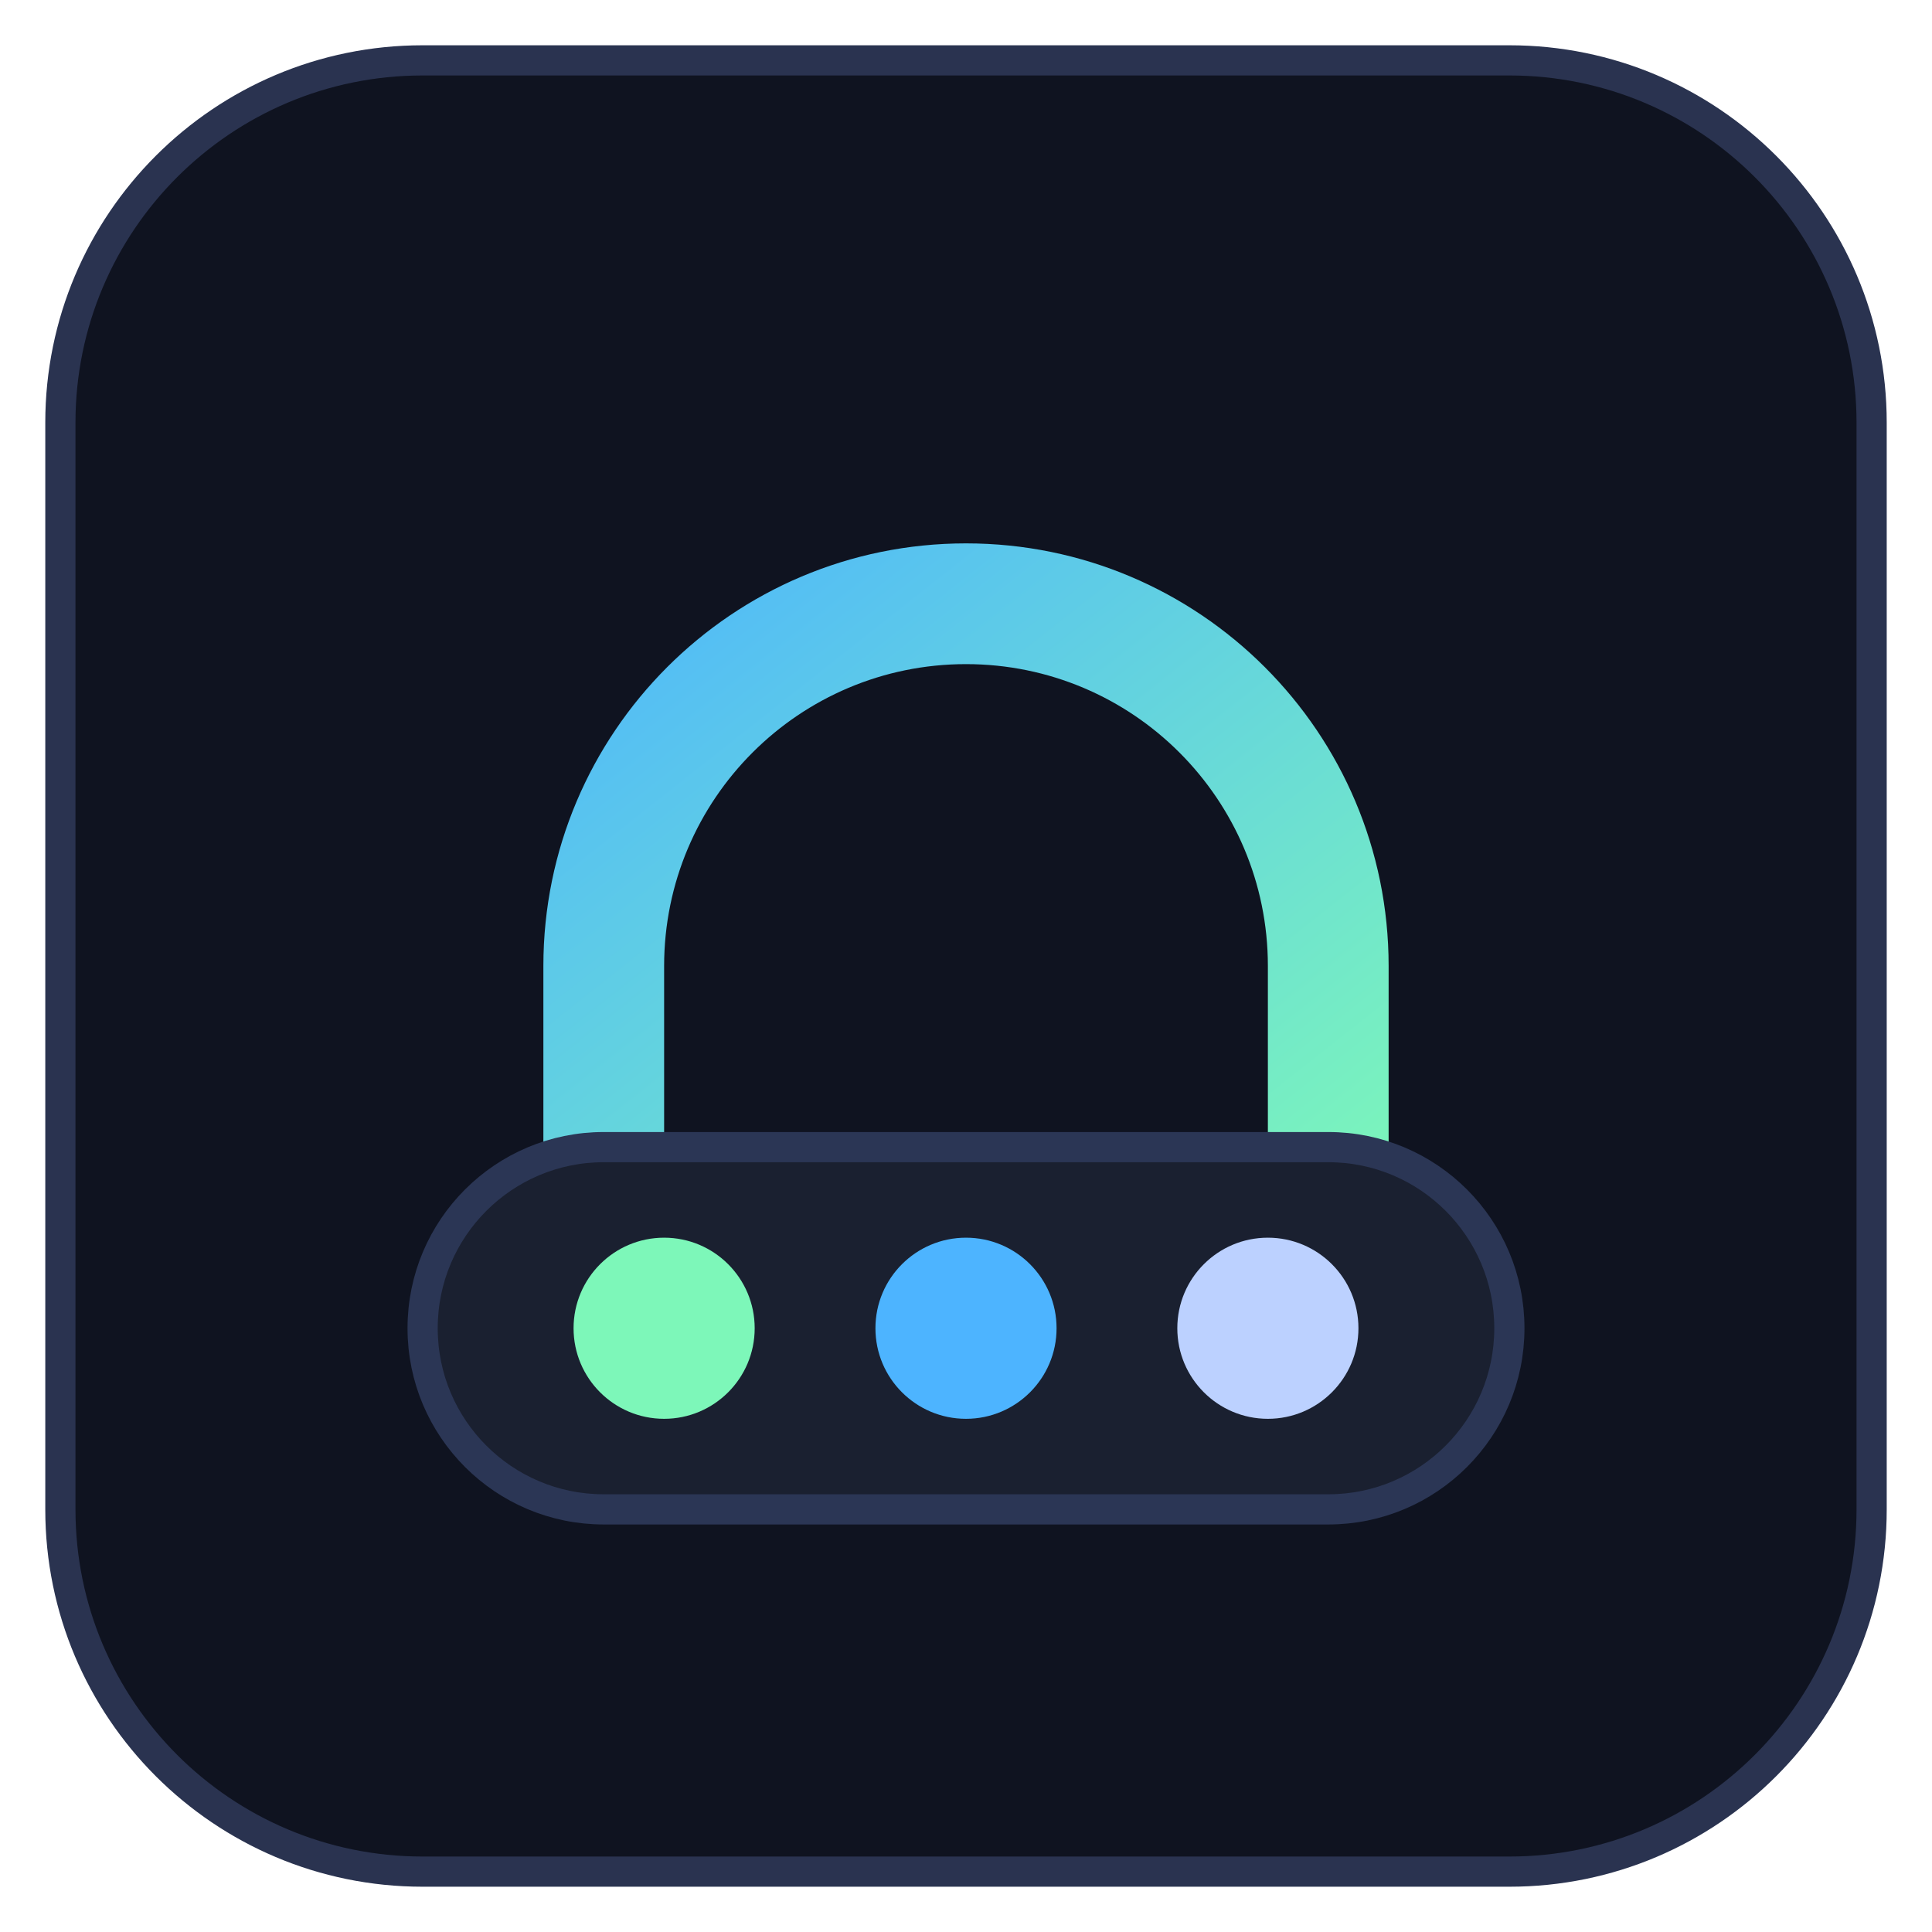
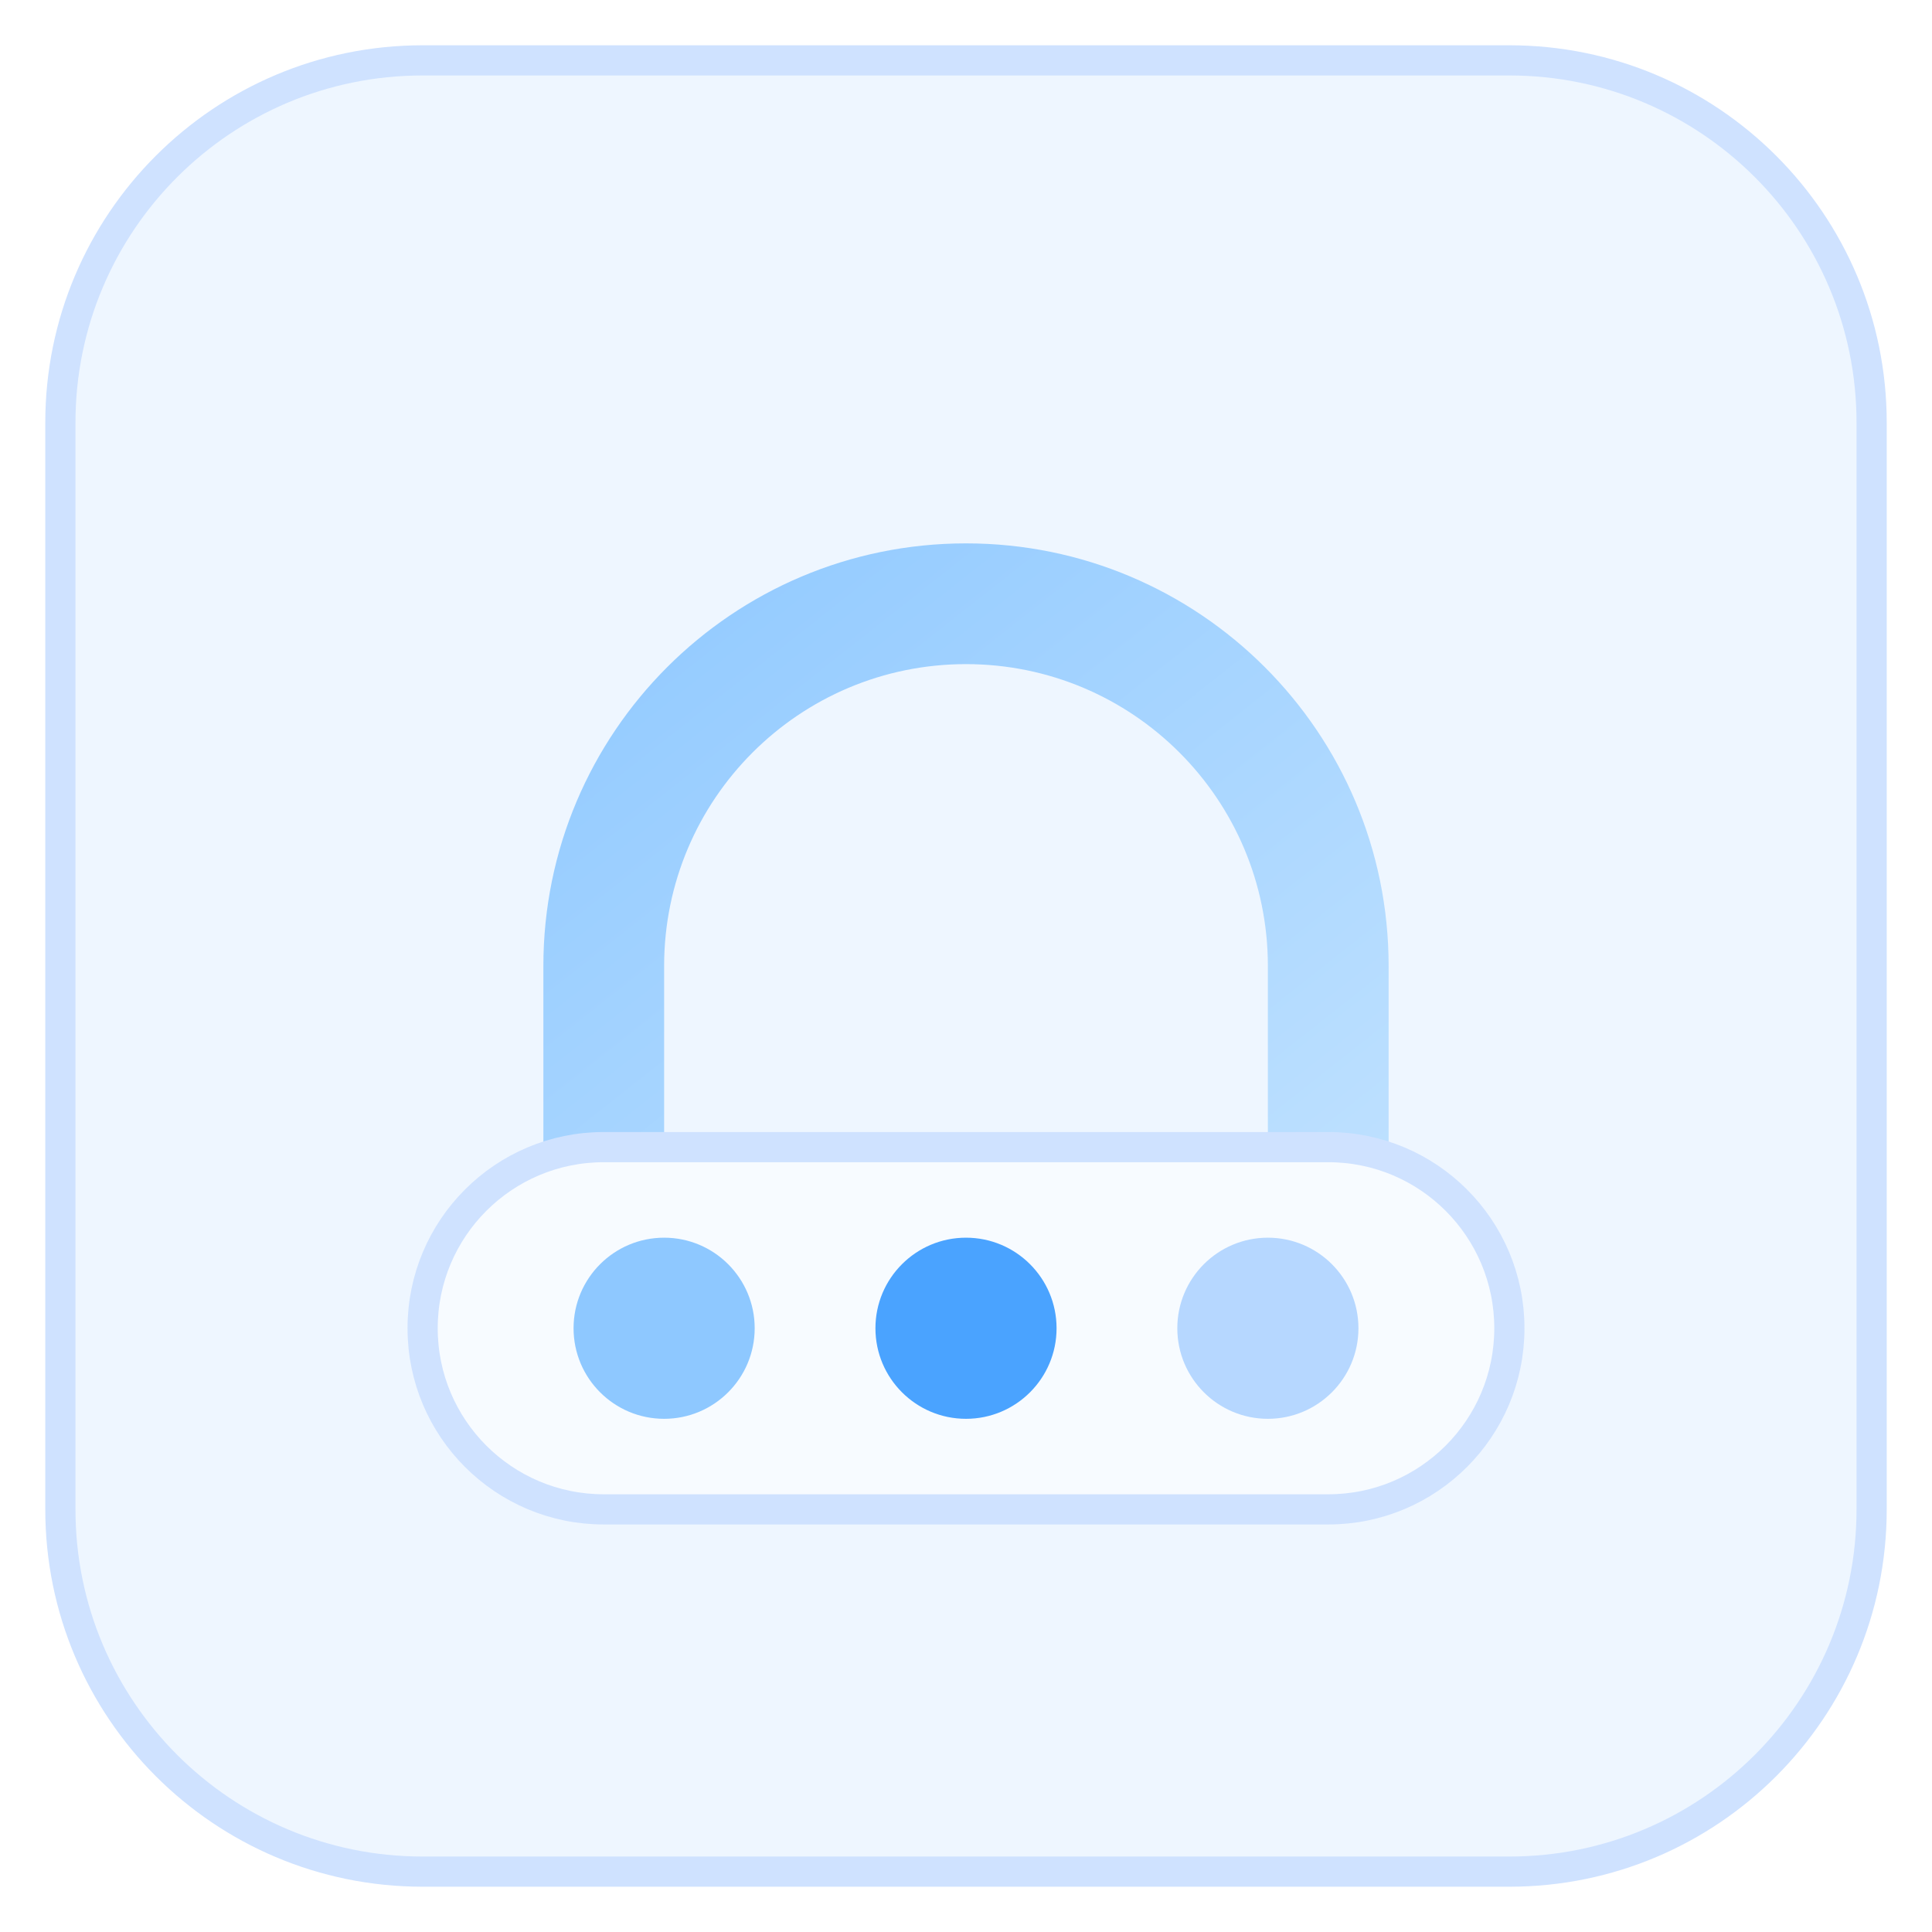
<svg xmlns="http://www.w3.org/2000/svg" viewBox="0 0 64 64">
  <defs>
    <linearGradient id="g" x1="0" y1="0" x2="1" y2="1">
-       <stop offset="0" stop-color="#4db4ff" />
-       <stop offset="1" stop-color="#7df7b9" />
+       <stop offset="0" stop-color="#8ec8ff" />
+       <stop offset="1" stop-color="#bfe1ff" />
    </linearGradient>
  </defs>
-   <rect x="2" y="2" width="60" height="60" rx="12" fill="#0f1320" stroke="#2a3350" />
+   <rect x="2" y="2" width="60" height="60" rx="12" fill="#eef6ff" stroke="#cfe2ff" />
  <path d="M18 32a14 14 0 1 1 28 0v8h-4v-8a10 10 0 1 0-20 0v8h-4z" fill="url(#g)" />
-   <rect x="14" y="38" width="36" height="12" rx="6" fill="#1a2030" stroke="#2b3655" />
-   <circle cx="22" cy="44" r="3" fill="#7df7b9" />
-   <circle cx="32" cy="44" r="3" fill="#4db4ff" />
-   <circle cx="42" cy="44" r="3" fill="#bcd1ff" />
+   <rect x="14" y="38" width="36" height="12" rx="6" fill="#f7fbff" stroke="#cfe2ff" />
+   <circle cx="22" cy="44" r="3" fill="#8ec8ff" />
+   <circle cx="32" cy="44" r="3" fill="#4aa3ff" />
+   <circle cx="42" cy="44" r="3" fill="#b6d7ff" />
</svg>
